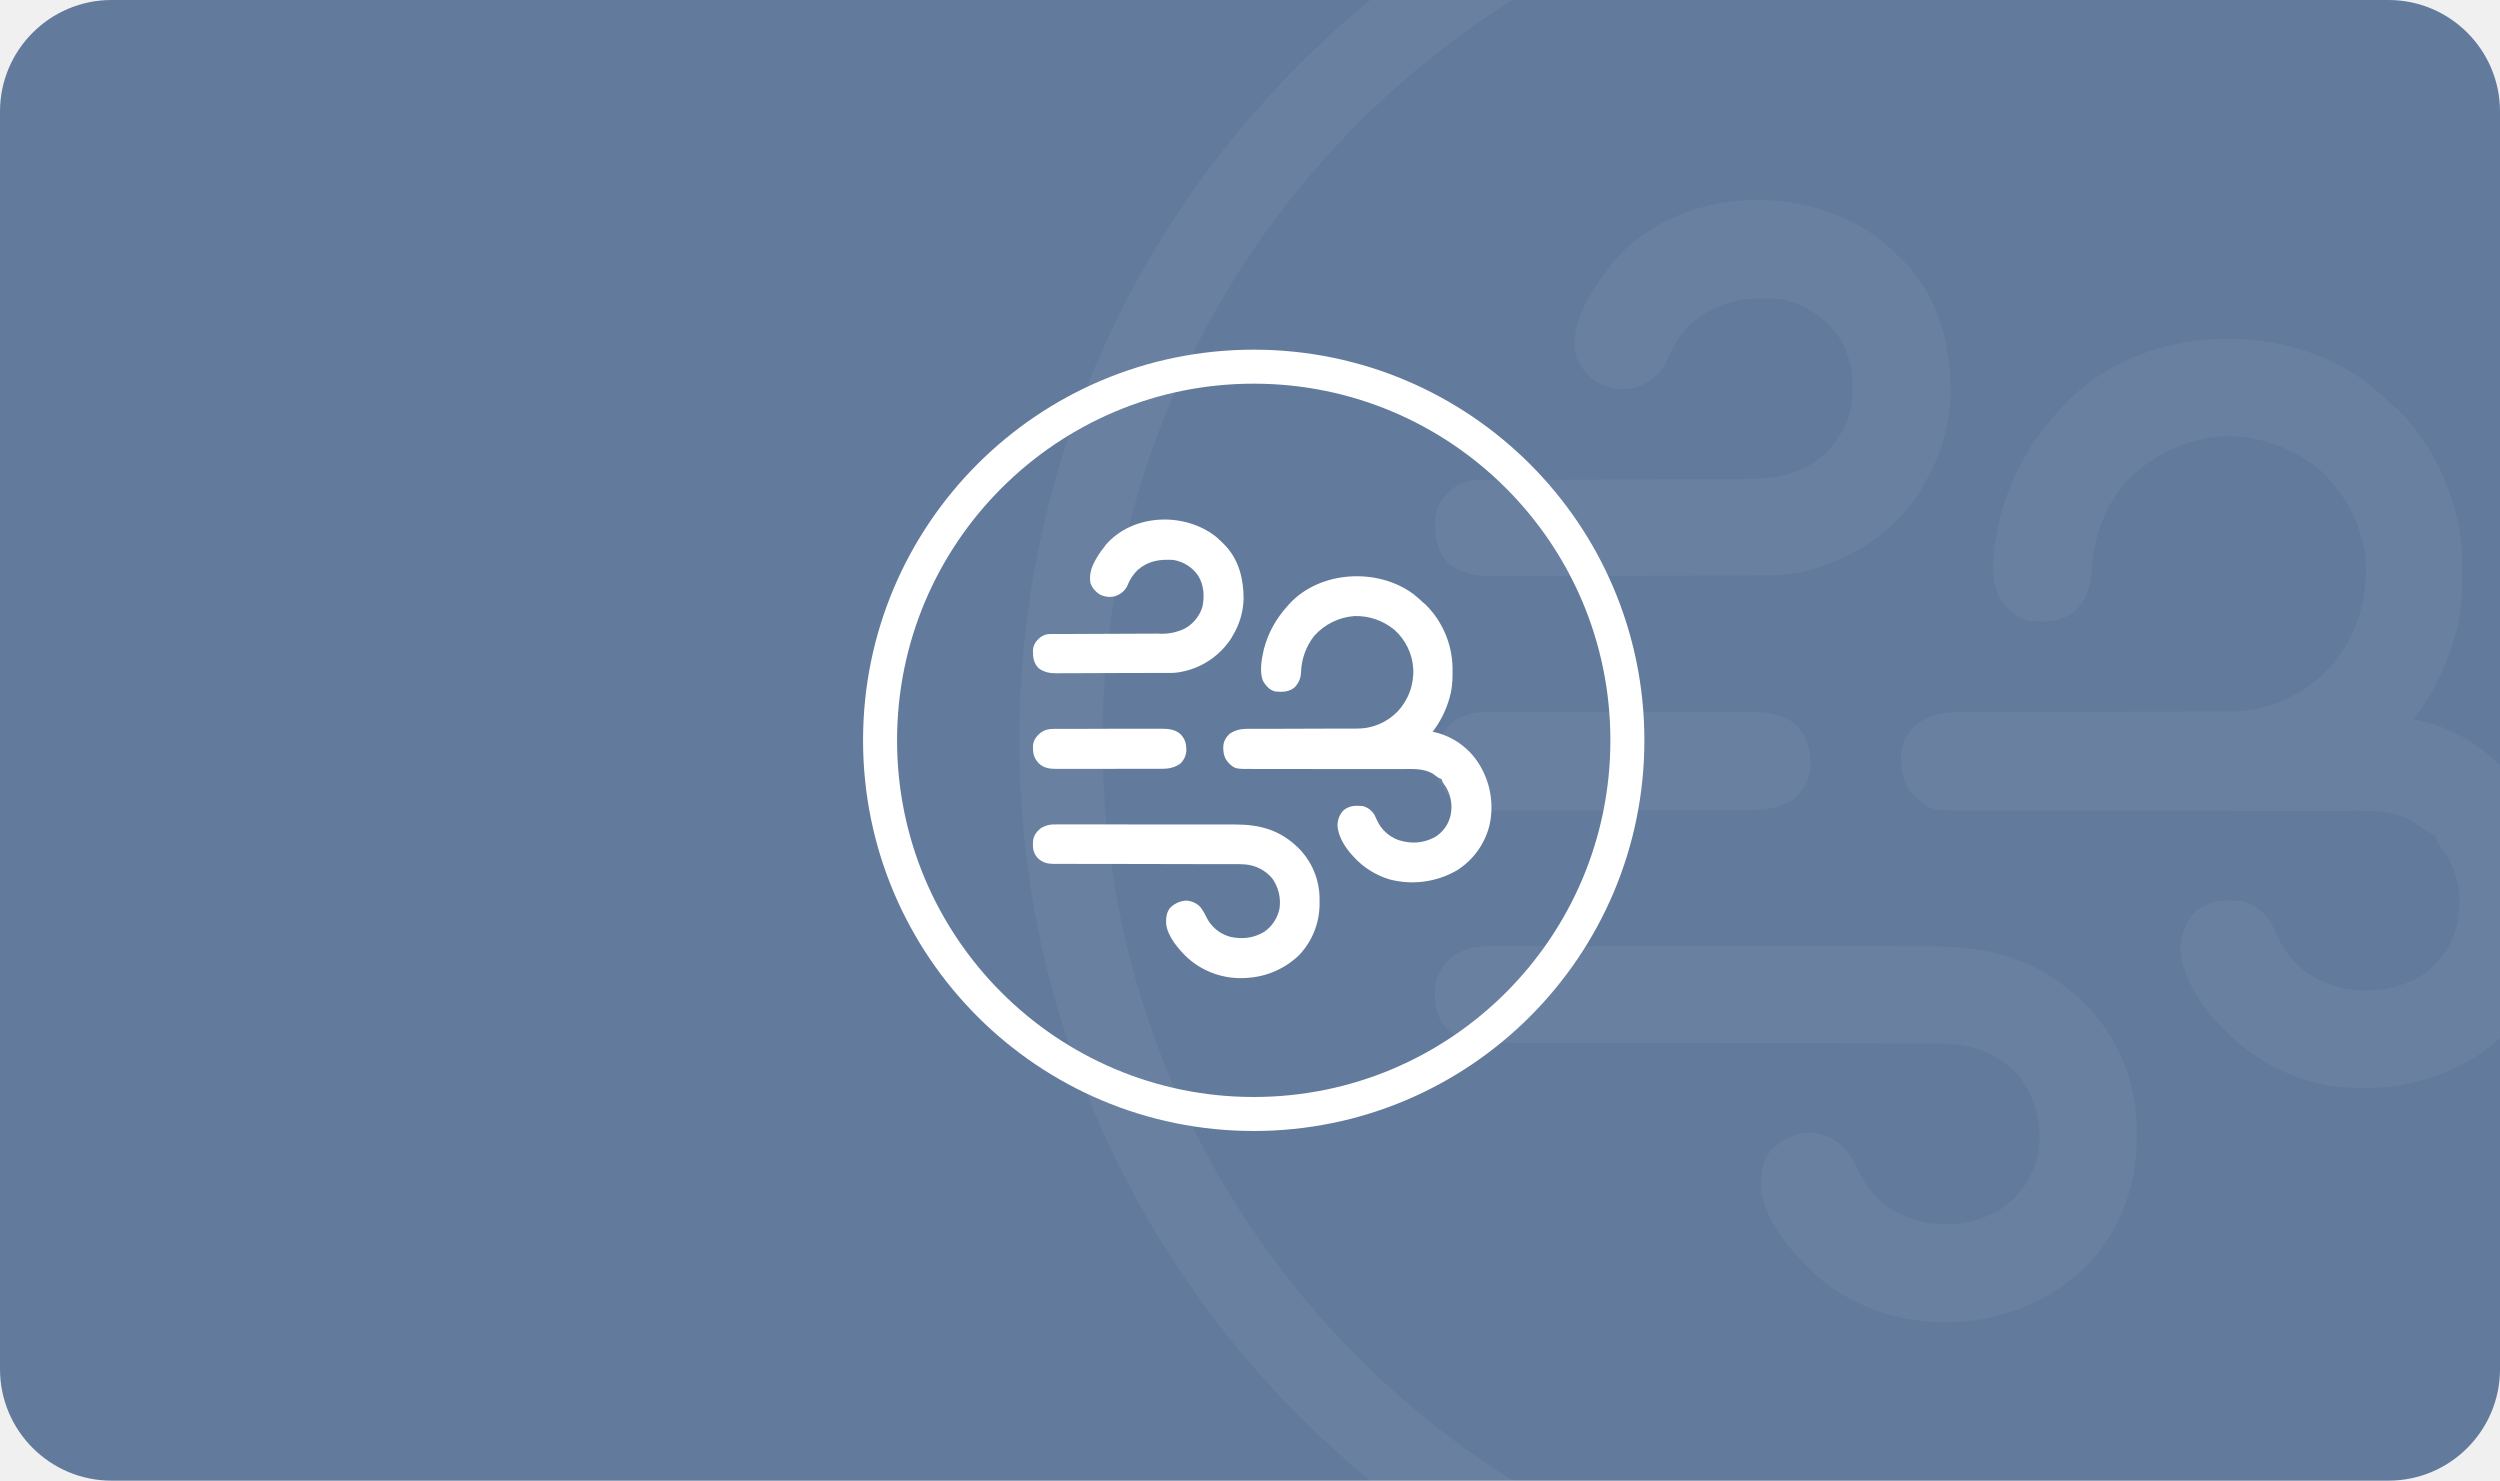
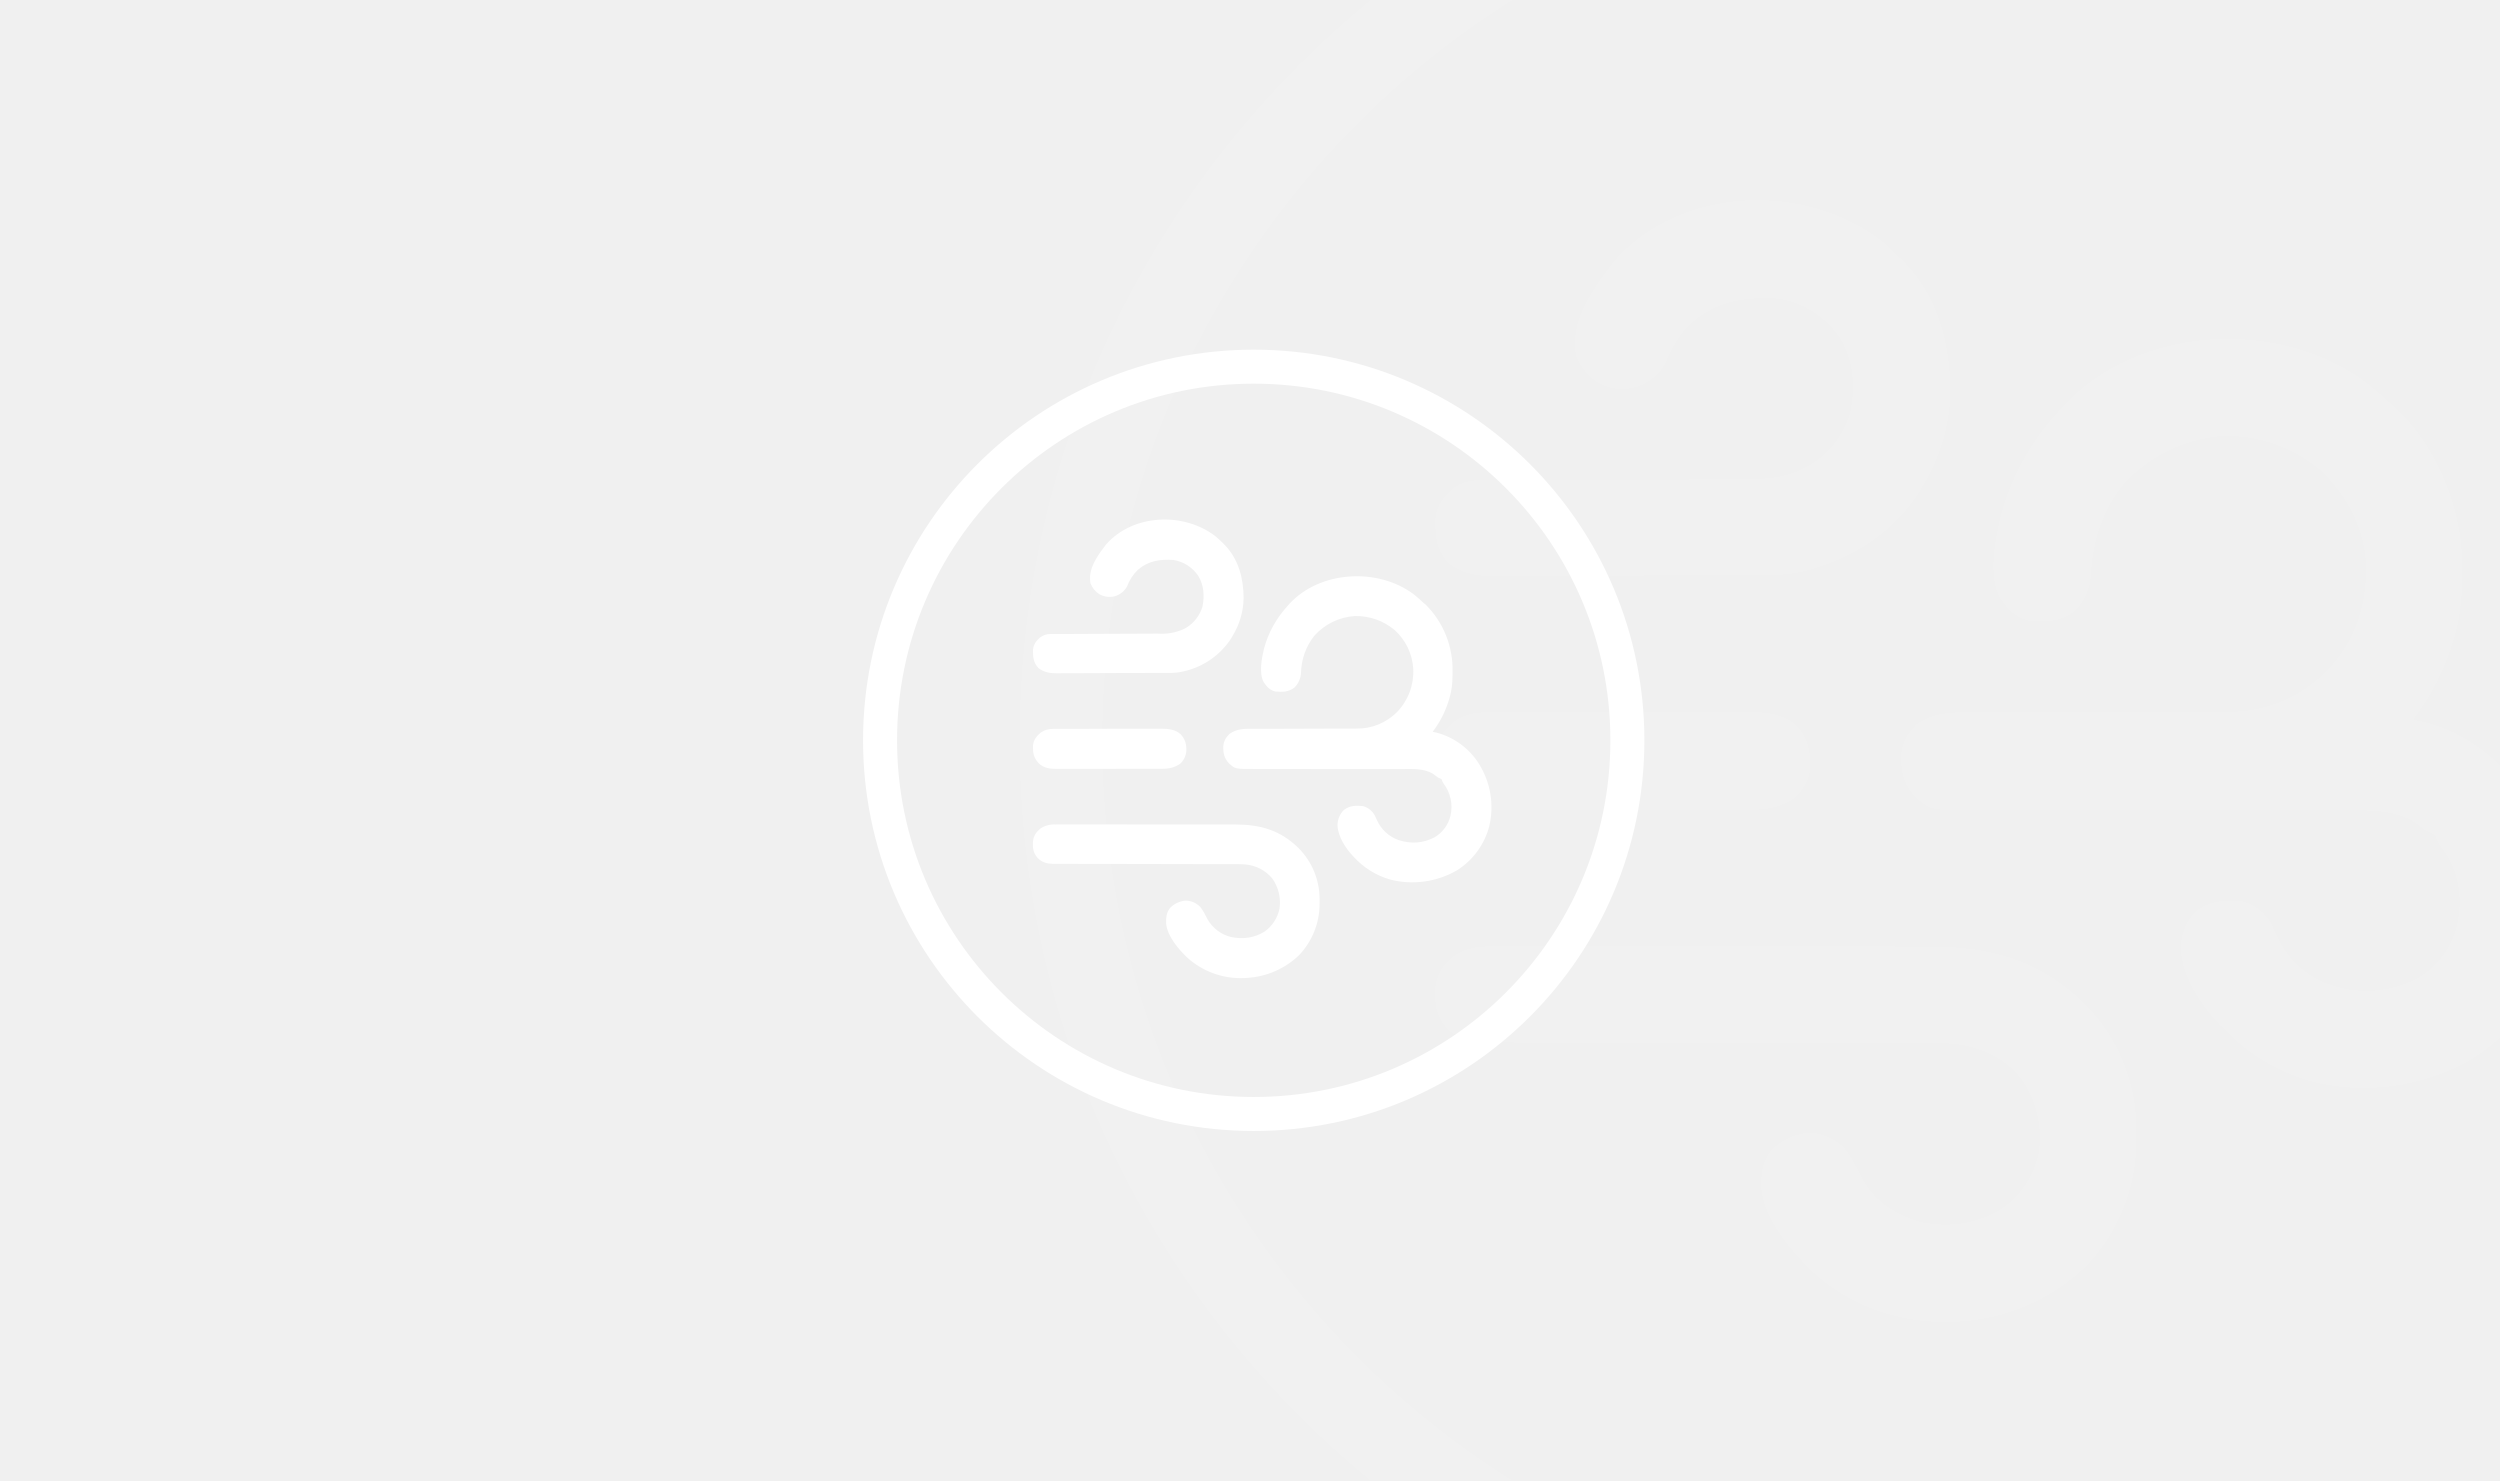
<svg xmlns="http://www.w3.org/2000/svg" width="336" height="199" fill="none" viewBox="27.9 27.9 336 199">
  <g clip-path="url(#a)">
-     <rect width="336" height="199" x="27.9" y="27.9" fill="#627a9c" rx="15" />
    <g opacity=".05">
      <circle cx="293.4" cy="127.4" r="122.91" stroke="#fff" stroke-width="11.17" />
      <path fill="#fff" d="M346.01 79.35q1.7 1.37 3.3 2.85l.6.52c5.1 4.74 8.43 12.39 8.87 19.28q.05 1.49.03 2.96v1.06a27 27 0 0 1-.97 7.39l-.18.6a33 33 0 0 1-5.4 10.59l1.13.22c5.82 1.32 10.97 5.39 14.15 10.38a27 27 0 0 1 3.38 20.35 24.6 24.6 0 0 1-10.73 14.68 29 29 0 0 1-22.05 2.94 26 26 0 0 1-11.16-6.77l-.73-.72c-2.58-2.69-5.09-6.47-5.3-10.28.06-1.97.7-3.72 2.14-5.1 1.97-1.46 3.87-1.47 6.24-1.27a6.3 6.3 0 0 1 3.82 2.95l.8 1.69a12 12 0 0 0 7.13 6.55 14.8 14.8 0 0 0 11.76-.88 11.4 11.4 0 0 0 5.27-7.09c.68-3.3.39-6.34-1.32-9.32q-.45-.67-.93-1.32c-.37-.53-.37-.53-.67-1.41-.54-.31-.54-.31-1.17-.59q-.93-.65-1.82-1.31c-3.02-1.66-6.2-1.46-9.53-1.45h-11.45q-7.38-.03-14.76-.02h-17.39l-5.37-.01c-6.38.03-6.38.03-8.43-1.85-1.6-1.7-1.93-3.36-1.88-5.66.18-1.76.86-2.82 2.07-4.07 2.4-1.61 4.5-1.65 7.32-1.64h3.81l4.1-.02 8.73-.01 13.48-.03h4.27a18.4 18.4 0 0 0 13.46-5.51c3.79-4 5.33-8.73 5.24-14.18-.21-4.92-2.56-9.38-6.1-12.72a19.6 19.6 0 0 0-13.22-4.6A20 20 0 0 0 313.32 93c-2.83 3.53-4.11 7.54-4.36 12.03a7.6 7.6 0 0 1-2.2 5.04c-1.97 1.46-3.87 1.46-6.24 1.27-1.78-.45-2.74-1.5-3.78-2.97-1.71-2.9-.74-7.94.01-11.04a33 33 0 0 1 7.89-14.25l.52-.6c10.13-10.97 29.13-11.94 40.85-3.14m-117.62 75.73h25.87q4.84.02 9.66.01a5035 5035 0 0 1 23.26.01c8.3-.01 14.9 1.78 20.99 7.78a23.8 23.8 0 0 1 6.88 17.44v1.05a24.3 24.3 0 0 1-6.74 16.72 26.8 26.8 0 0 1-17.2 7.47l-.76.05c-6.9.22-13.59-1.97-18.72-6.63-2.88-2.73-6.65-7.09-7.03-11.27-.05-1.97.04-3.5 1.24-5.1a8 8 0 0 1 5.28-2.5c1.83.1 3.5.84 4.75 2.18.99 1.26 1.66 2.7 2.4 4.11 1.7 3.08 4.42 4.7 7.74 5.71 3.84.8 7.56.3 10.93-1.78a12 12 0 0 0 4.96-7.63c.47-3.5-.34-6.93-2.4-9.83-2.24-2.8-5.38-4.2-8.89-4.63-1.13-.1-2.25-.1-3.39-.1h-5.34l-10.55-.03H268l-25.2-.05h-5.36a944 944 0 0 1-9.43-.03l-.74.01a6.7 6.7 0 0 1-4.79-1.76 6 6 0 0 1-1.7-4.54l-.01-1.07c.2-1.87 1.05-3.07 2.46-4.27 1.7-1.1 3.16-1.35 5.16-1.32m52.66-94.61q1.1.97 2.14 2.02l.69.66c4.58 4.73 6.2 11.12 6.18 17.55a25 25 0 0 1-3.64 12.4l-.44.77c-3.5 5.63-9.1 9.14-15.4 10.8-1.5.34-2.93.54-4.47.55h-1.07l-1.17.01-1.24.01-4.05.02h-1.4l-5.82.02a1924 1924 0 0 0-14.18.05l-3.5.01h-3.3l-1.76.02c-2.28-.01-4.09-.3-5.97-1.66-1.73-1.83-1.89-3.6-1.87-6.02.18-1.86 1-2.86 2.33-4.1a5.5 5.5 0 0 1 3.52-1.14h2.11l1.77-.02 5.88-.02 17.54-.07 8.08-.02c2.87-.02 5.8-.14 8.38-1.52l.84-.44c2.6-1.58 4.35-4 5.3-6.89.71-3.5.5-7.06-1.38-10.15a12.4 12.4 0 0 0-8.12-5.23c-4.45-.29-8.26.23-11.76 3.24-1.73 1.56-2.64 3.41-3.56 5.51a6.8 6.8 0 0 1-4.06 3.17 6.7 6.7 0 0 1-4.98-.63 7.7 7.7 0 0 1-2.98-3.63c-.67-4.12 1.2-7.2 3.44-10.5l.97-1.28.66-.9c8.92-10.26 25.97-10.82 36.29-2.59m-53.46 63.17h3.28l3.16-.02h1.98l13.35-.02 8.83-.02h3.69l1.09-.01c2.32.02 4.6.22 6.4 1.84 1.58 1.73 1.9 3.36 1.86 5.67-.18 1.76-.86 2.82-2.07 4.07-2.36 1.59-4.43 1.66-7.2 1.65h-13.22l-6.42.02H229.8l-1.09.01c-2.27-.02-4.32-.23-6.04-1.86-1.68-1.85-1.95-3.3-1.9-5.8.2-1.87 1.09-3 2.44-4.23a7 7 0 0 1 4.37-1.3" />
    </g>
    <circle cx="196.4" cy="127.4" r="50.22" stroke="#fff" stroke-width="4.57" />
    <path fill="#fff" d="M217.9 107.77q.69.56 1.34 1.17l.25.2a12.3 12.3 0 0 1 3.63 9.1v.43c-.01 1.05-.1 2-.4 3.01l-.07.25c-.48 1.59-1.2 3-2.2 4.32l.46.1a9.6 9.6 0 0 1 5.78 4.24 11 11 0 0 1 1.38 8.3 10 10 0 0 1-4.38 6 12 12 0 0 1-9 1.21 10.6 10.6 0 0 1-4.87-3.06c-1.05-1.1-2.08-2.64-2.16-4.2.02-.8.28-1.52.87-2.09.8-.6 1.58-.6 2.55-.51q1.02.29 1.56 1.2l.33.7a5 5 0 0 0 2.91 2.67c1.7.53 3.2.44 4.8-.36a4.6 4.6 0 0 0 2.16-2.9 5.2 5.2 0 0 0-.92-4.34c-.15-.22-.15-.22-.27-.58-.23-.13-.23-.13-.49-.24l-.74-.54c-1.23-.67-2.53-.6-3.9-.59h-10.7l-9.3-.01c-2.6.01-2.6.01-3.44-.75-.66-.7-.79-1.38-.77-2.32.07-.72.35-1.15.85-1.66.98-.66 1.84-.68 2.99-.67h3.23l9.07-.03h1.74a7.5 7.5 0 0 0 5.5-2.25 7.8 7.8 0 0 0 2.15-5.8 7.6 7.6 0 0 0-2.5-5.19 8 8 0 0 0-5.4-1.88 8 8 0 0 0-5.4 2.65 8.3 8.3 0 0 0-1.78 4.91 3 3 0 0 1-.9 2.06c-.8.6-1.58.6-2.55.52-.73-.18-1.12-.61-1.54-1.21-.7-1.18-.3-3.24 0-4.51.6-2.25 1.67-4.12 3.22-5.83l.21-.24c4.14-4.48 11.9-4.88 16.7-1.28m-48.06 30.93h6.73l7.79.01h9.5c3.39 0 6.09.73 8.57 3.18a9.7 9.7 0 0 1 2.82 6.72v.84a10 10 0 0 1-2.76 6.83 11 11 0 0 1-7.02 3.05l-.32.02a10.7 10.7 0 0 1-7.64-2.71c-1.18-1.11-2.72-2.9-2.88-4.6-.02-.81.02-1.43.51-2.1a3.3 3.3 0 0 1 2.16-1 2.8 2.8 0 0 1 1.94.88c.4.52.68 1.1.98 1.68a5 5 0 0 0 3.16 2.34c1.57.32 3.1.12 4.47-.73a5 5 0 0 0 2.02-3.12 5.6 5.6 0 0 0-.97-4.02 5.3 5.3 0 0 0-3.64-1.89q-.69-.05-1.38-.04h-3.86l-3.54-.01h-.46l-10.3-.02h-2.19l-3.85-.01h-.3c-.75-.01-1.4-.2-1.95-.72a2.4 2.4 0 0 1-.7-1.86V141c.08-.76.42-1.26 1-1.75a3.4 3.4 0 0 1 2.1-.54m21.52-38.66a17 17 0 0 1 1.16 1.1c1.87 1.93 2.53 4.54 2.53 7.17a10 10 0 0 1-1.49 5.06l-.18.32a10.3 10.3 0 0 1-6.3 4.41 8 8 0 0 1-2.26.23h-2.64l-.57.01h-2.37l-7.23.03h-1.34l-.73.01c-.93 0-1.67-.12-2.44-.68-.7-.74-.77-1.47-.76-2.46.08-.75.4-1.17.95-1.67.5-.34.83-.47 1.44-.47h2.37l1.62-.01 9.78-.04h.68a7 7 0 0 0 3.43-.62l.34-.18a5 5 0 0 0 2.17-2.82c.29-1.42.2-2.88-.56-4.14a5 5 0 0 0-3.32-2.14c-1.82-.12-3.38.1-4.8 1.32a6 6 0 0 0-1.46 2.26 2.8 2.8 0 0 1-1.66 1.3 2.8 2.8 0 0 1-2.04-.27 3 3 0 0 1-1.21-1.48c-.28-1.68.49-2.94 1.4-4.29l.4-.52.27-.37c3.64-4.2 10.6-4.42 14.82-1.06m-21.84 25.81h3.44l5.46-.02h5.56c.94 0 1.88.08 2.6.74.66.7.8 1.38.77 2.32a2.6 2.6 0 0 1-.84 1.66c-.97.65-1.81.68-2.95.67h-5.4l-2.62.01h-5.56c-.93 0-1.76-.08-2.46-.75-.69-.76-.8-1.35-.78-2.37.08-.77.44-1.22 1-1.73.57-.4 1.09-.53 1.78-.53" />
  </g>
  <defs>
    <clipPath id="a">
      <rect width="336" height="199" x="27.9" y="27.9" fill="#fff" rx="15" />
    </clipPath>
  </defs>
</svg>
